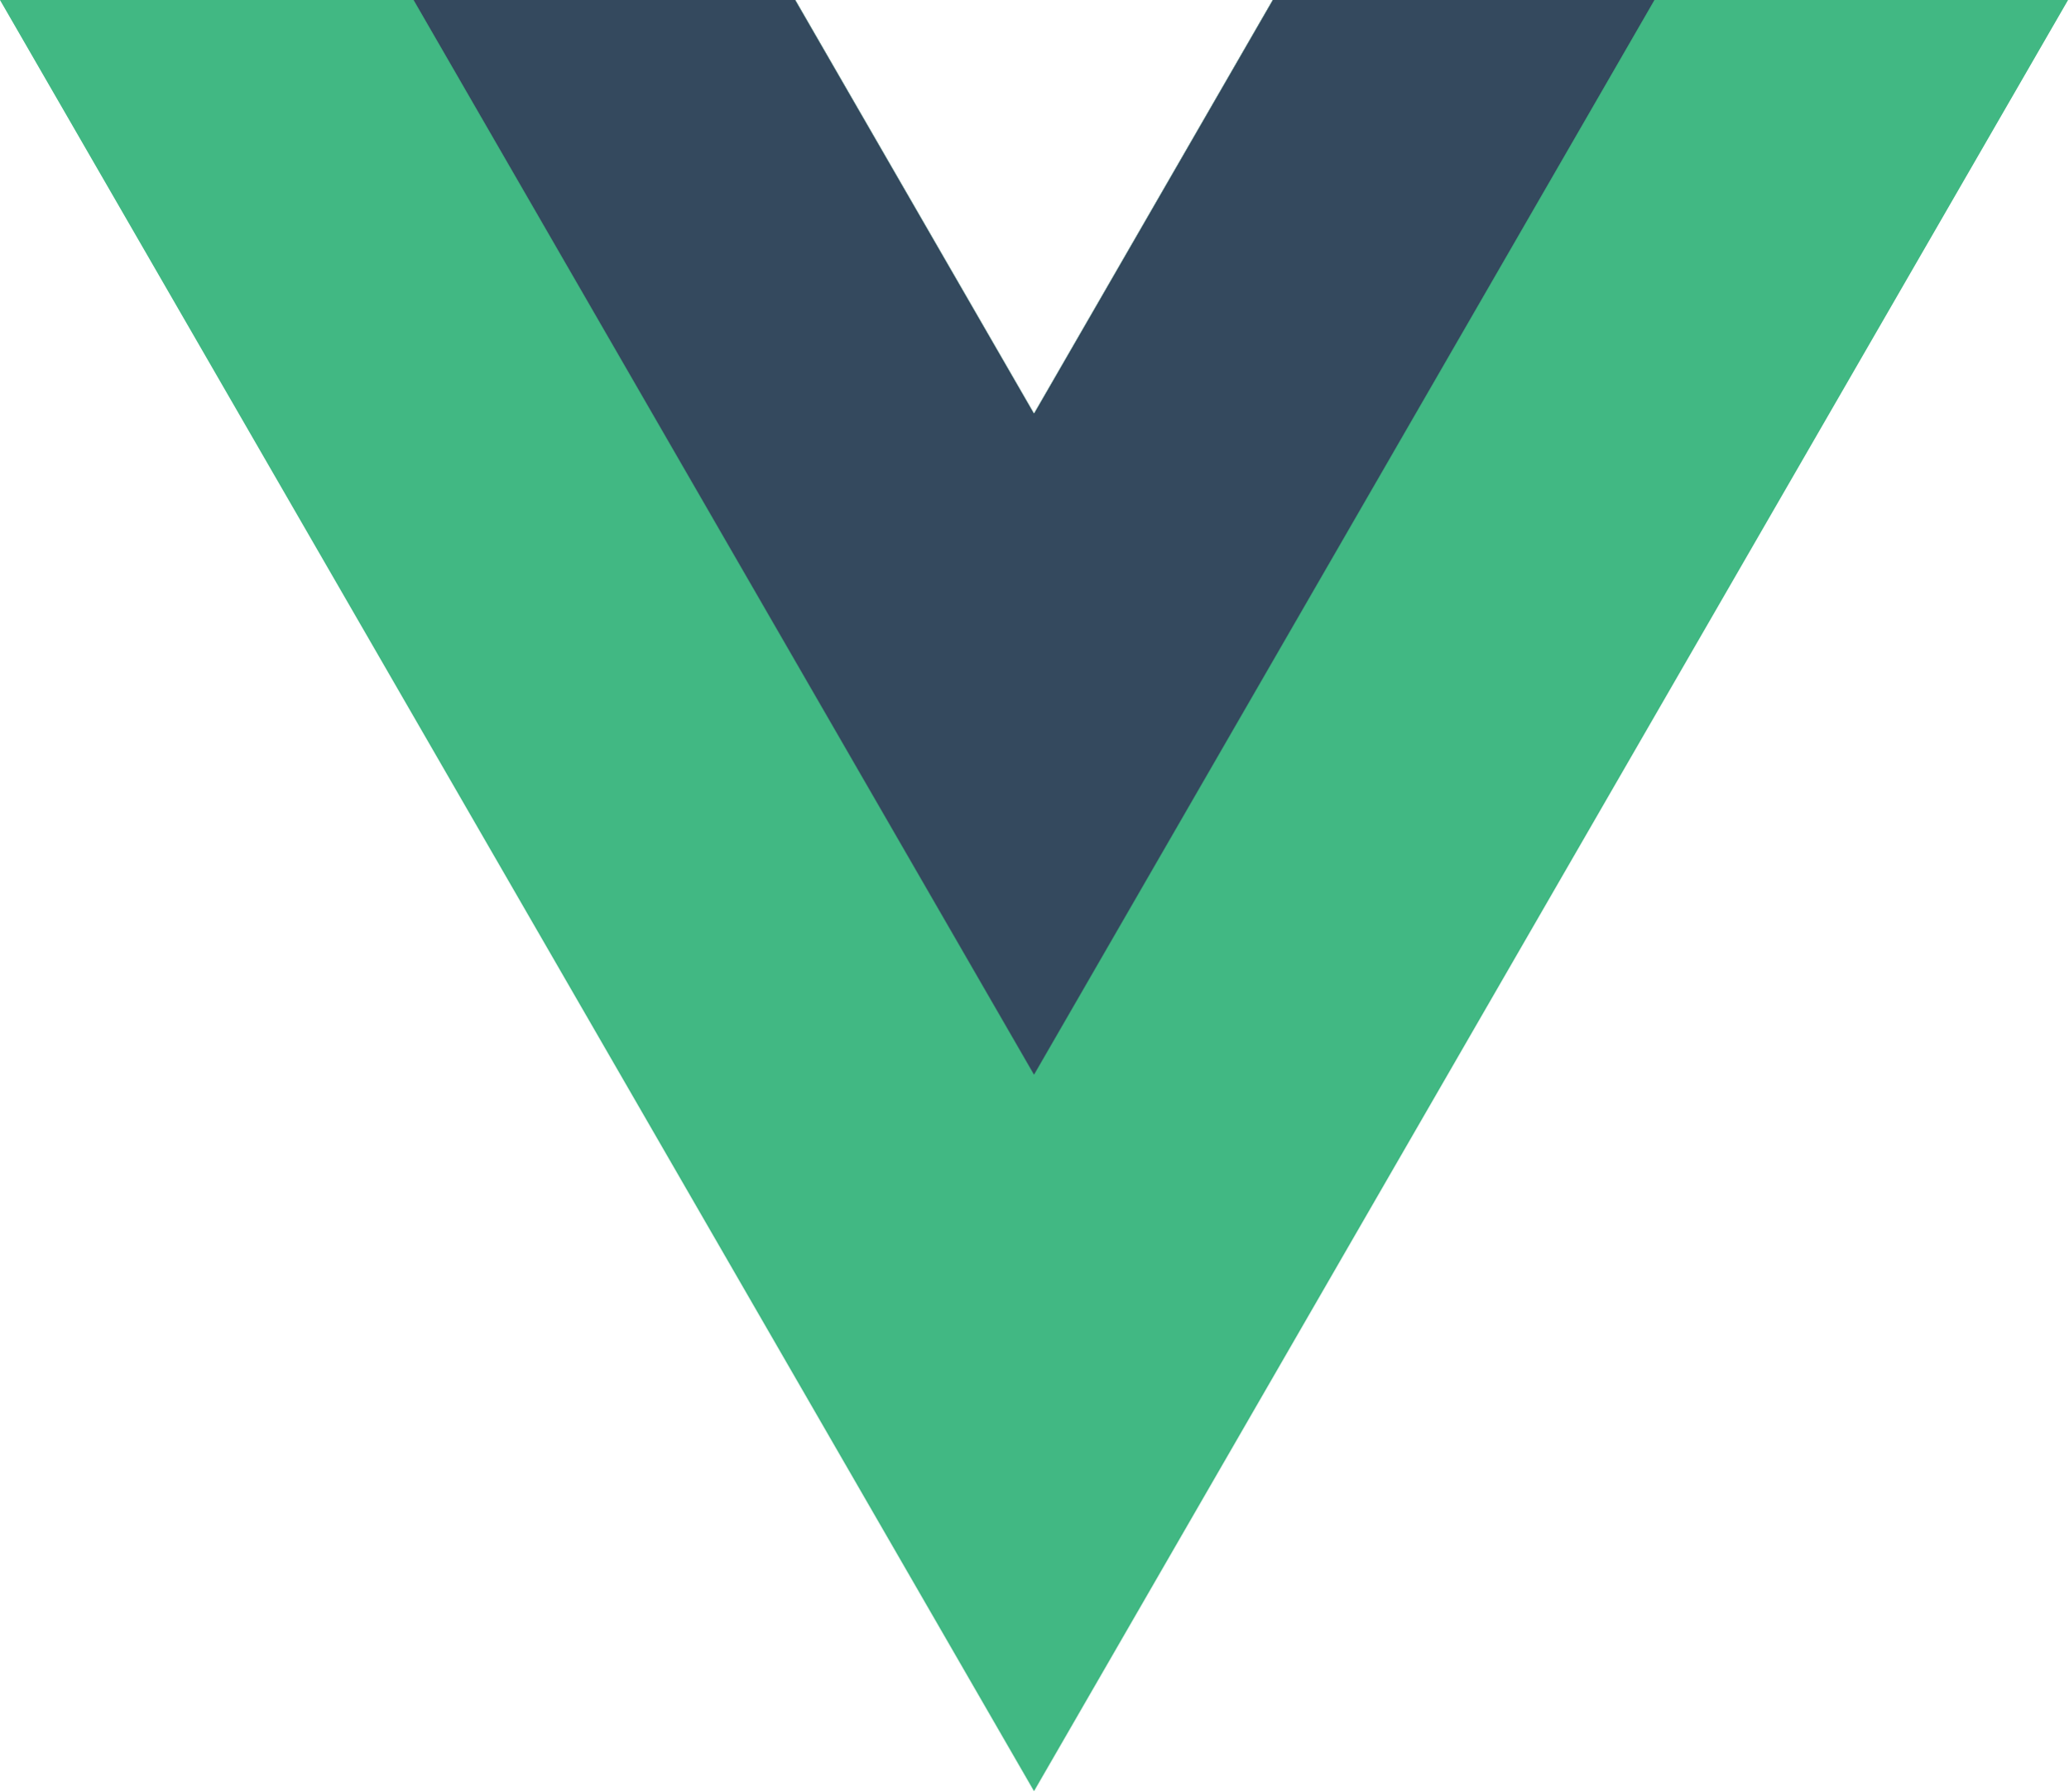
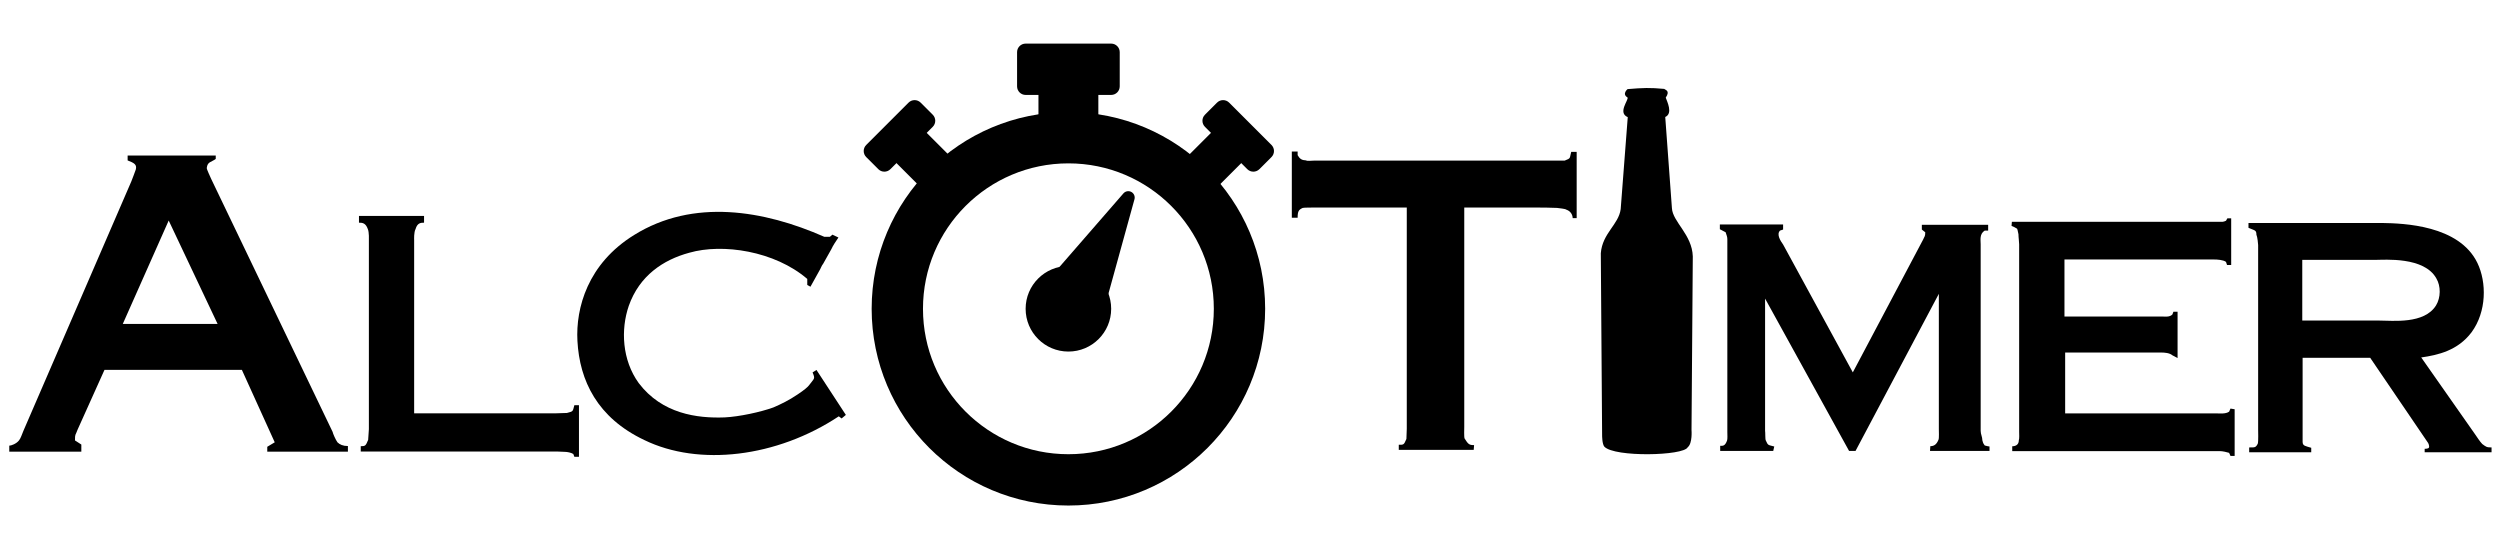
- <svg xmlns="http://www.w3.org/2000/svg" viewBox="0 0 261.76 226.69">
-   <path d="M161.096.001l-30.225 52.351L100.647.001H-.005l130.877 226.688L261.749.001z" fill="#41b883" />
-   <path d="M161.096.001l-30.225 52.351L100.647.001H52.346l78.526 136.01L209.398.001z" fill="#34495e" />
+ <svg xmlns="http://www.w3.org/2000/svg" viewBox="0 0 2300 500">
+   <path d="M117.42 147.587v-4.465h81.063v3.09c-4.122 3.093-7.557 2.406-8.244 8.245-.343 1.03 3.78 9.274 4.122 10.305l111.634 232.542c.343 1.718 2.747 7.214 4.465 9.618 2.06 2.06 5.152 3.435 9.618 3.435v5.152h-74.193v-4.465l6.87-4.122-30.228-66.637H96.123l-24.73 54.959c-2.062 5.84-2.405 3.435-2.405 9.962l5.84 3.778v6.526H8.532v-5.495c1.718 0 6.527-1.718 8.93-4.81 1.72-2.06 2.75-5.84 4.123-8.93l99.27-229.451s4.12-10.65 4.12-10.992c1.03-4.465-1.374-5.84-7.556-8.244v-.001zm37.783 55.302l-42.25 95.147h87.248l-44.998-95.147z" />
+   <path d="M339.367 394.892V220.809s.325-7.16-.977-10.087c-1.952-5.532-4.88-5.857-8.134-5.857v-6.183h59.871v6.183c-3.253 0-6.182.325-7.809 5.857-1.627 2.928-1.3 9.76-1.3 9.76V380.25h130.48c3.254 0 6.833-.325 10.087-.325 5.857-1.627 5.206-.976 6.833-7.158h4.23v47.506h-4.23l-.976-2.603c-1.953-1.301-5.857-1.952-7.484-1.952l-7.484-.325h-180.59v-4.881c4.23 0 4.554-.326 6.832-5.857 0 0 .65-8.786.65-9.762h.001z" />
+   <path d="M758.32 217.844h5.213l2.28-1.955 5.54 2.606c-2.607 3.91-4.888 7.168-6.517 10.752l-7.493 13.358c-1.63 1.955-2.28 4.56-3.584 6.516l-8.145 14.66-2.933-1.628v-5.54c-29.974-25.737-77.867-32.905-108.492-24.108-24.11 6.516-45.939 21.177-55.713 48.87-7.493 21.83-6.19 49.849 9.123 71.026 21.503 28.345 53.757 32.58 79.17 31.603 13.358-.652 32.906-4.887 44.635-9.123 6.842-2.932 14.336-6.516 22.48-12.054 5.865-3.91 9.45-6.842 10.752-8.797 4.561-6.19 5.54-5.213 2.932-11.403l3.584-2.281 27.042 41.377-3.91 3.258-2.606-1.955c-57.016 37.794-128.693 46.264-178.866 21.83-43.332-20.526-59.622-54.736-61.577-91.226-1.63-30.3 9.448-71.025 52.128-97.415 54.41-33.884 119.57-22.806 174.957 1.629z" />
+   <g transform="translate(-299.492 -479.619) scale(.787)">
+     <svg height="600" width="600" x="1329.507" y="630.401" stroke="#000" stroke-width="0">&gt;
+             <circle cx="300" cy="340" r="200" fill="none" stroke-width="60" />
+       <circle cx="300" cy="340" r="50" />
+       <path d="M270 325 L370 210 L330 355" stroke-linejoin="round" stroke-width="15" stroke="black" />
+       <rect x="240" y="30" height="60" width="120" rx="10" />
+       <path d="M265 70h70v50h-70z" />
+       <g transform="rotate(-45)">
+         <rect x="-70" y="150" height="40" width="90" rx="10" />
+         <path d="M-50 170H0v60h-50z" />
+       </g>
+       <g transform="rotate(45)">
+         <rect x="405" y="-275" height="40" width="90" rx="10" />
+         <path d="M425-255h50v60h-50z" />
+       </g>
+     </svg>
+   </g>
+   <path d="M1188.47 200.317v-60.915h5.355v3.347c1.673 3.012 3.68 4.685 7.028 4.685 2.343 1.004 4.686.335 8.033.335h230.608c6.025-2.343 4.35-2.008 6.025-8.033h5.02v60.916h-3.682c0-2.678-1.673-6.36-5.69-7.7-1.338-1.003-6.693-1.337-8.702-1.672-6.694-.335-14.726-.335-18.408-.335h-66.94v201.824c0 1.673-.335 9.372.335 10.71 3.347 5.356 4.35 6.025 8.702 6.025l-.335 4.35h-68.948v-4.685c4.35 0 4.686.335 7.029-5.355 0-3.347.335-6.025.335-9.372V190.945h-86.353c-.335 0-8.367 0-9.371.335-3.682 1.673-4.686 3.012-4.686 9.037h-5.355z" />
+   <g transform="translate(1014.71 50.876) scale(.4)">
+     <svg height="1052" width="744" x="894.419" y="-30.803">
+       <path d="M258.83 930.97c23.451 24.692 182.24 21.078 191.62 1.425 11.465-9.07 8.844-39.909 8.844-39.909l2.948-399.09c-1.56-50.4-46.46-79.43-48.03-111.18l-15.35-209.52c18.24-8.062 4.259-35.445 1.132-44.516 10.944-16.126-.968-17.608-3.574-20.127-32.832-3.023-48.197-2.52-84.156.504 0 0-13.702 11.18-.153 19.242 3.127 5.543-23.45 35.175.521 45.254l-16.24 211.51c-4.69 35.78-42.083 55.192-45.73 101.55l3.01 419.19s-.052 19.61 5.16 25.656l-.002.011z" />
+     </svg>
+   </g>
+   <path d="M1582.266 210.874v-4.38h58.189v4.692l-2.816.939c-3.44 3.44.313 9.385 2.816 12.827l64.133 117.629 64.758-122.322c1.252-3.13 1.878-2.503 1.878-6.57l-3.13-2.503v-4.38h61.006v5.319h-3.13c-5.004 3.128-3.753 8.76-3.753 12.514v171.75c0 3.13 1.564 5.632 1.564 8.76.626 1.877.313 2.19 2.19 4.693l2.503.626 1.877.313v4.066h-54.748l.313-4.38c3.129 0 5.63-1.25 7.508-5.943.626-1.252.313-8.134.313-9.698V270.314l-76.646 144.533h-5.944l-77.273-140.153V396.39c.313 1.25 0 7.508.626 8.76 2.19 5.005 2.19 4.066 7.82 5.63l-.937 4.067h-48.804v-4.692c2.503 0 4.38.313 6.257-4.693.626-1.251.313-5.944.313-8.134V219.946c0-1.877-.626-3.441-1.565-6.257l-5.318-2.815z" />
+   <path d="M2047.92 203.085l1.273-2.228h3.5v42.96h-3.818l-.955-2.863c-2.546-1.91-7.956-2.228-11.138-2.228h-137.475v52.508h91.014c1.59 0 5.728.637 8.274-1.91l.954-2.545h3.819v42.643l-4.773-2.546c-2.546-2.228-7.32-2.546-10.184-2.546h-88.468v56.008h139.703c2.546 0 7.956.637 11.138-1.59l1.273-2.865 3.819.637v42.96h-3.82l-1.272-2.863c-1.91-.637-6.046-1.592-8.592-1.592h-190.938v-4.455c2.864 0 6.047-1.273 6.047-5.41.636-1.59.318-6.364.318-7.955v-172.48c0-2.228-.636-6.365-.636-9.23-.32-.636-.637-4.136-1.273-5.091-2.864-1.591-1.91-1.273-5.092-2.546l.318-3.82H2040.6c4.455 0 4.455.32 7.32-.953h-.001z" />
+   <path d="M2118.089 239.089v55.827h71.052c12.053 0 41.235 3.489 52.02-13.957 4.44-7.295 4.44-17.763.317-24.741-11.102-20.3-47.896-17.13-56.143-17.13h-67.246zm159.232 160.819c1.27 1.903 4.44 6.66 6.344 8.564 3.49 2.537 3.807 3.172 8.565 3.172v4.44h-61.536v-3.171s3.172 0 3.806-.952c.952-1.586-.634-4.44-.634-4.44l-53.29-78.348h-62.17v77.396c0 3.806 2.855 3.806 7.93 5.392v4.124h-57.095v-4.441c5.075 0 6.027.317 7.93-3.49.634-1.903.317-11.736.317-13.004v-169.7c0-.952-.634-7.613-1.586-9.516 0-4.44-1.586-3.806-7.295-6.344v-4.44h123.072c19.349.317 70.734 1.903 87.546 36.794 8.564 17.763 8.564 44.725-5.393 63.756-12.688 16.812-30.768 20.935-46.31 23.156l49.8 71.052h-.001z" />
</svg>
